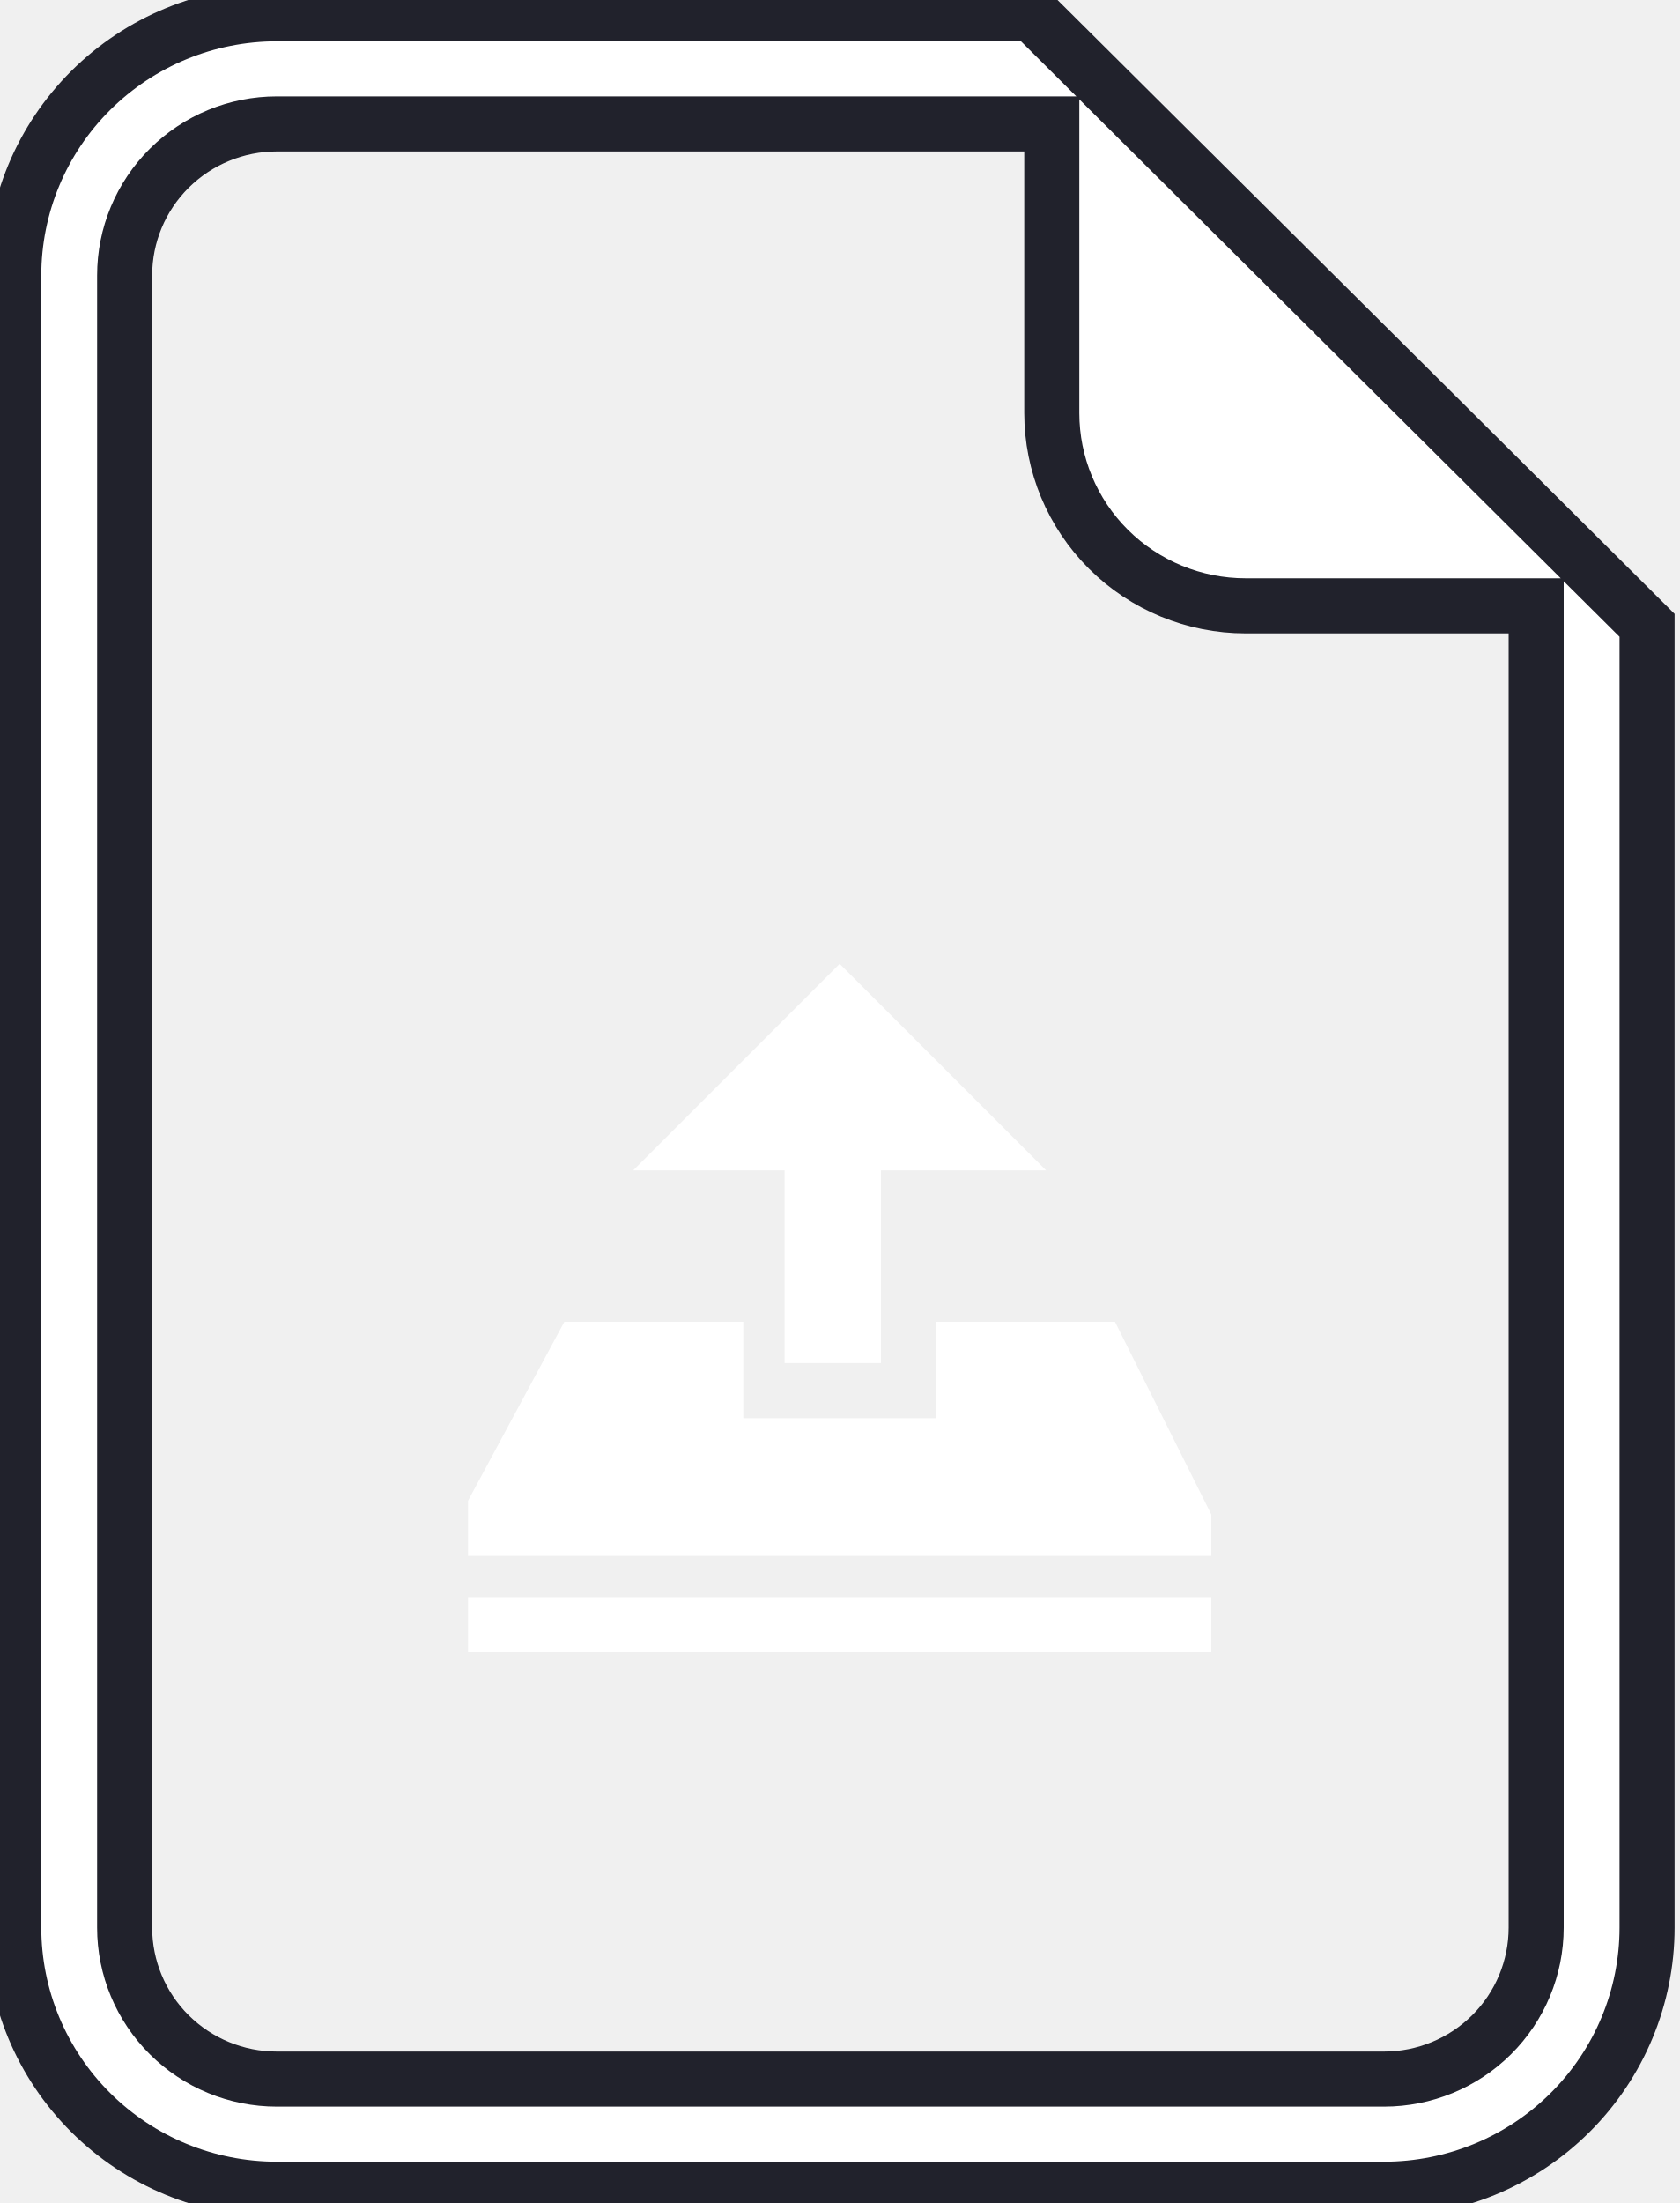
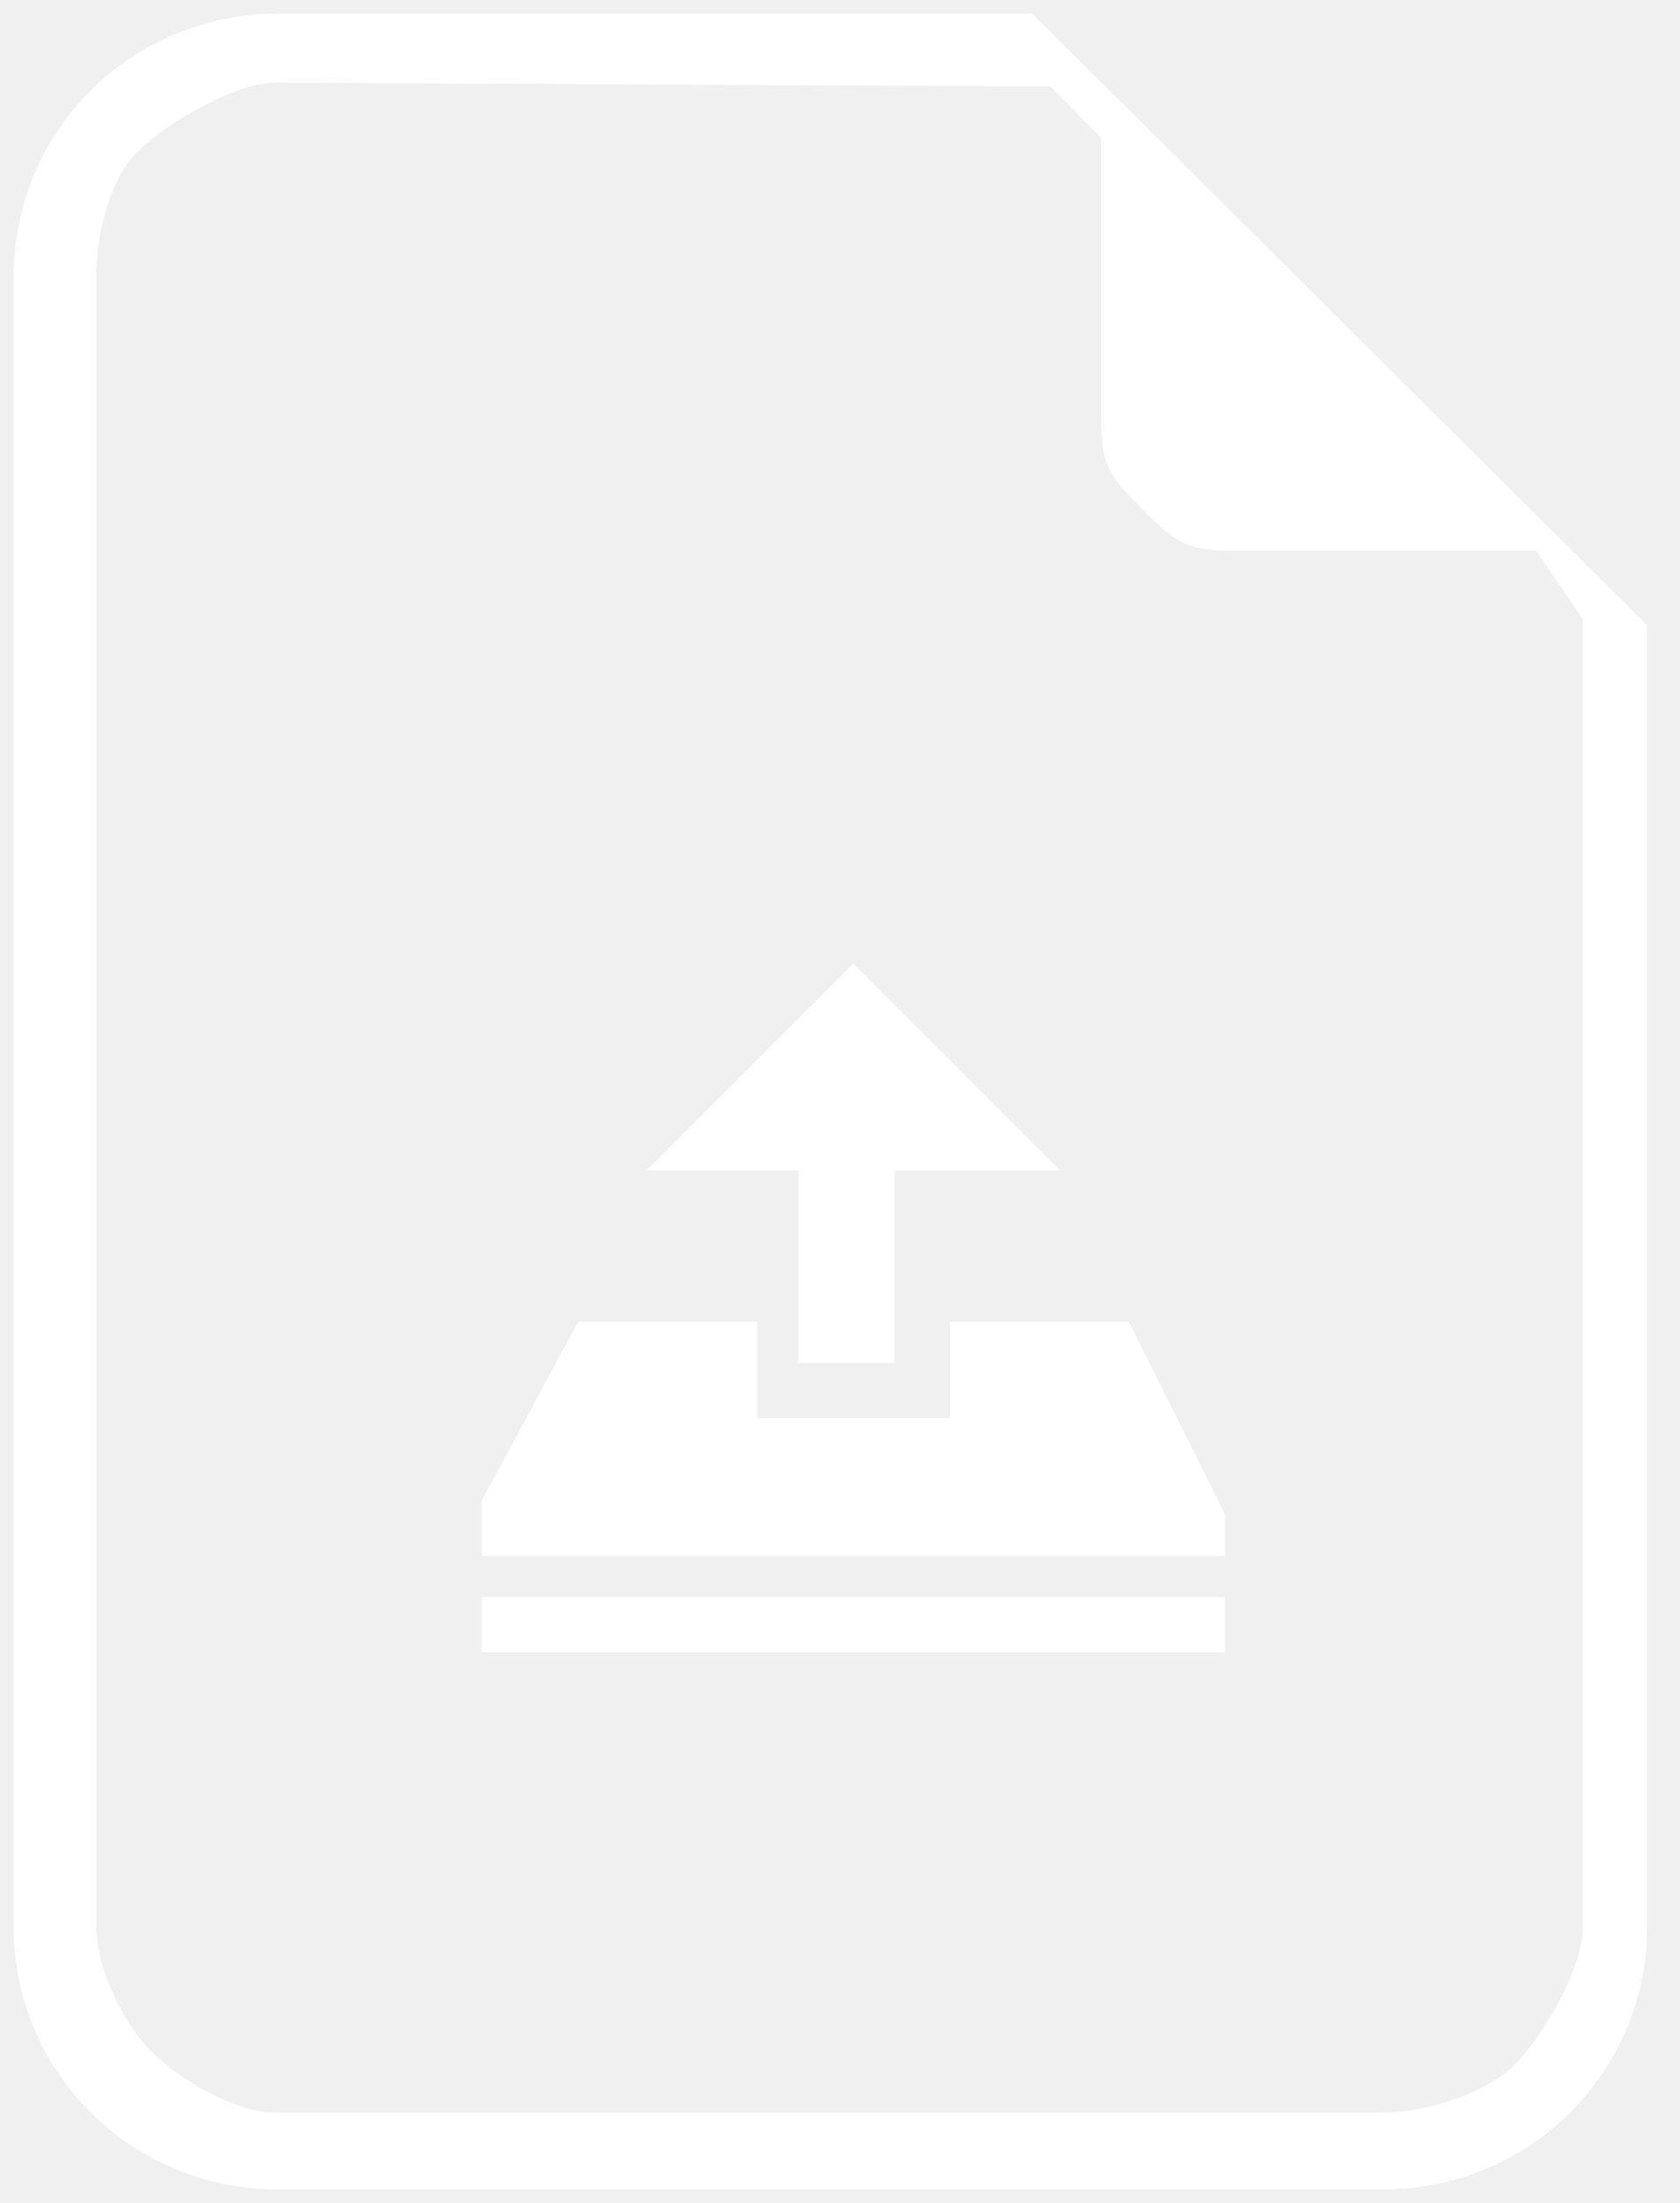
<svg xmlns="http://www.w3.org/2000/svg" width="61" height="80" viewBox="0 0 61 80" fill="none">
-   <g clip-path="url(#clip0_740_40)">
-     <path d="M38.205 5V4.5H37.705H10.055C8.59 4.5 7.184 5.079 6.147 6.11C5.11 7.141 4.527 8.54 4.527 10V70C4.527 71.46 5.11 72.859 6.147 73.89C7.184 74.921 8.59 75.5 10.055 75.5H50.273C51.738 75.5 53.144 74.921 54.181 73.89C55.218 72.859 55.8 71.46 55.8 70V22.5V22H55.3H45.246C43.378 22 41.586 21.262 40.266 19.949C38.946 18.636 38.205 16.856 38.205 15V5ZM10.055 0.5H37.499L59.828 22.708V70C59.828 72.519 58.822 74.935 57.03 76.717C55.239 78.499 52.808 79.5 50.273 79.5H10.055C7.52 79.5 5.089 78.499 3.298 76.717C1.506 74.935 0.5 72.519 0.5 70V10C0.5 7.481 1.506 5.065 3.298 3.283C5.089 1.502 7.52 0.5 10.055 0.5Z" fill="white" stroke="#21222C" stroke-width="2" />
-     <path d="M44 58H17V60H44V58Z" fill="white" />
-     <path d="M17 54.5V56.5H44V55L40.5 48H34V51.5H27V48H20.5L17 54.5Z" fill="white" />
-     <path d="M30.5 35L23 42.5H28.5V49.5H32V42.5H38L30.5 35Z" fill="white" />
+   <g clip-path="url(#clip0_253_56)">
+     <mask id="mask0_253_56" style="mask-type:luminance" maskUnits="userSpaceOnUse" x="0" y="0" width="61" height="80">
+       <path d="M61 0H0V80H61V0Z" fill="white" />
+     </mask>
+     <g mask="url(#mask0_253_56)">
+       <path d="M40 5L38.15 3.137H37.65L10 3C8.535 3 6.037 4.469 5 5.5C3.963 6.531 3.5 8.54 3.5 10V40V55V70C3.5 71.46 4.463 73.469 5.5 74.5C6.537 75.531 8.535 76.717 10 76.717H30H50.273C51.738 76.717 53.963 76.031 55 75C56.037 73.969 57.5 71.46 57.5 70V22.5L55.8 20H55.3H50.15H45C43.132 20 42.82 19.813 41.5 18.5C40.18 17.187 40 16.856 40 15V10V5ZM10.055 0.5H37.499L59.828 22.708V70C59.828 72.519 58.822 74.935 57.03 76.717C55.239 78.499 52.808 79.5 50.273 79.5H10.055C7.52 79.5 5.089 78.499 3.298 76.717C1.506 74.935 0.5 72.519 0.5 70V10C0.5 7.481 1.506 5.065 3.298 3.283C5.089 1.502 7.52 0.5 10.055 0.5Z" fill="white" />
+       <path d="M44.5 58H17.5V60H44.5V58Z" fill="white" />
+       <path d="M17.5 54.5V56.5H44.5V55L41 48H34.5V51.5H27.5V48H21L17.5 54.5Z" fill="white" />
+       <path d="M31 35L23.5 42.5H29V49.5H32.5V42.5H38.5L31 35Z" fill="white" />
+     </g>
  </g>
  <defs>
-     <clipPath id="clip0_740_40">
+     <clipPath id="clip0_253_56">
      <rect width="61" height="80" fill="white" />
    </clipPath>
  </defs>
</svg>
